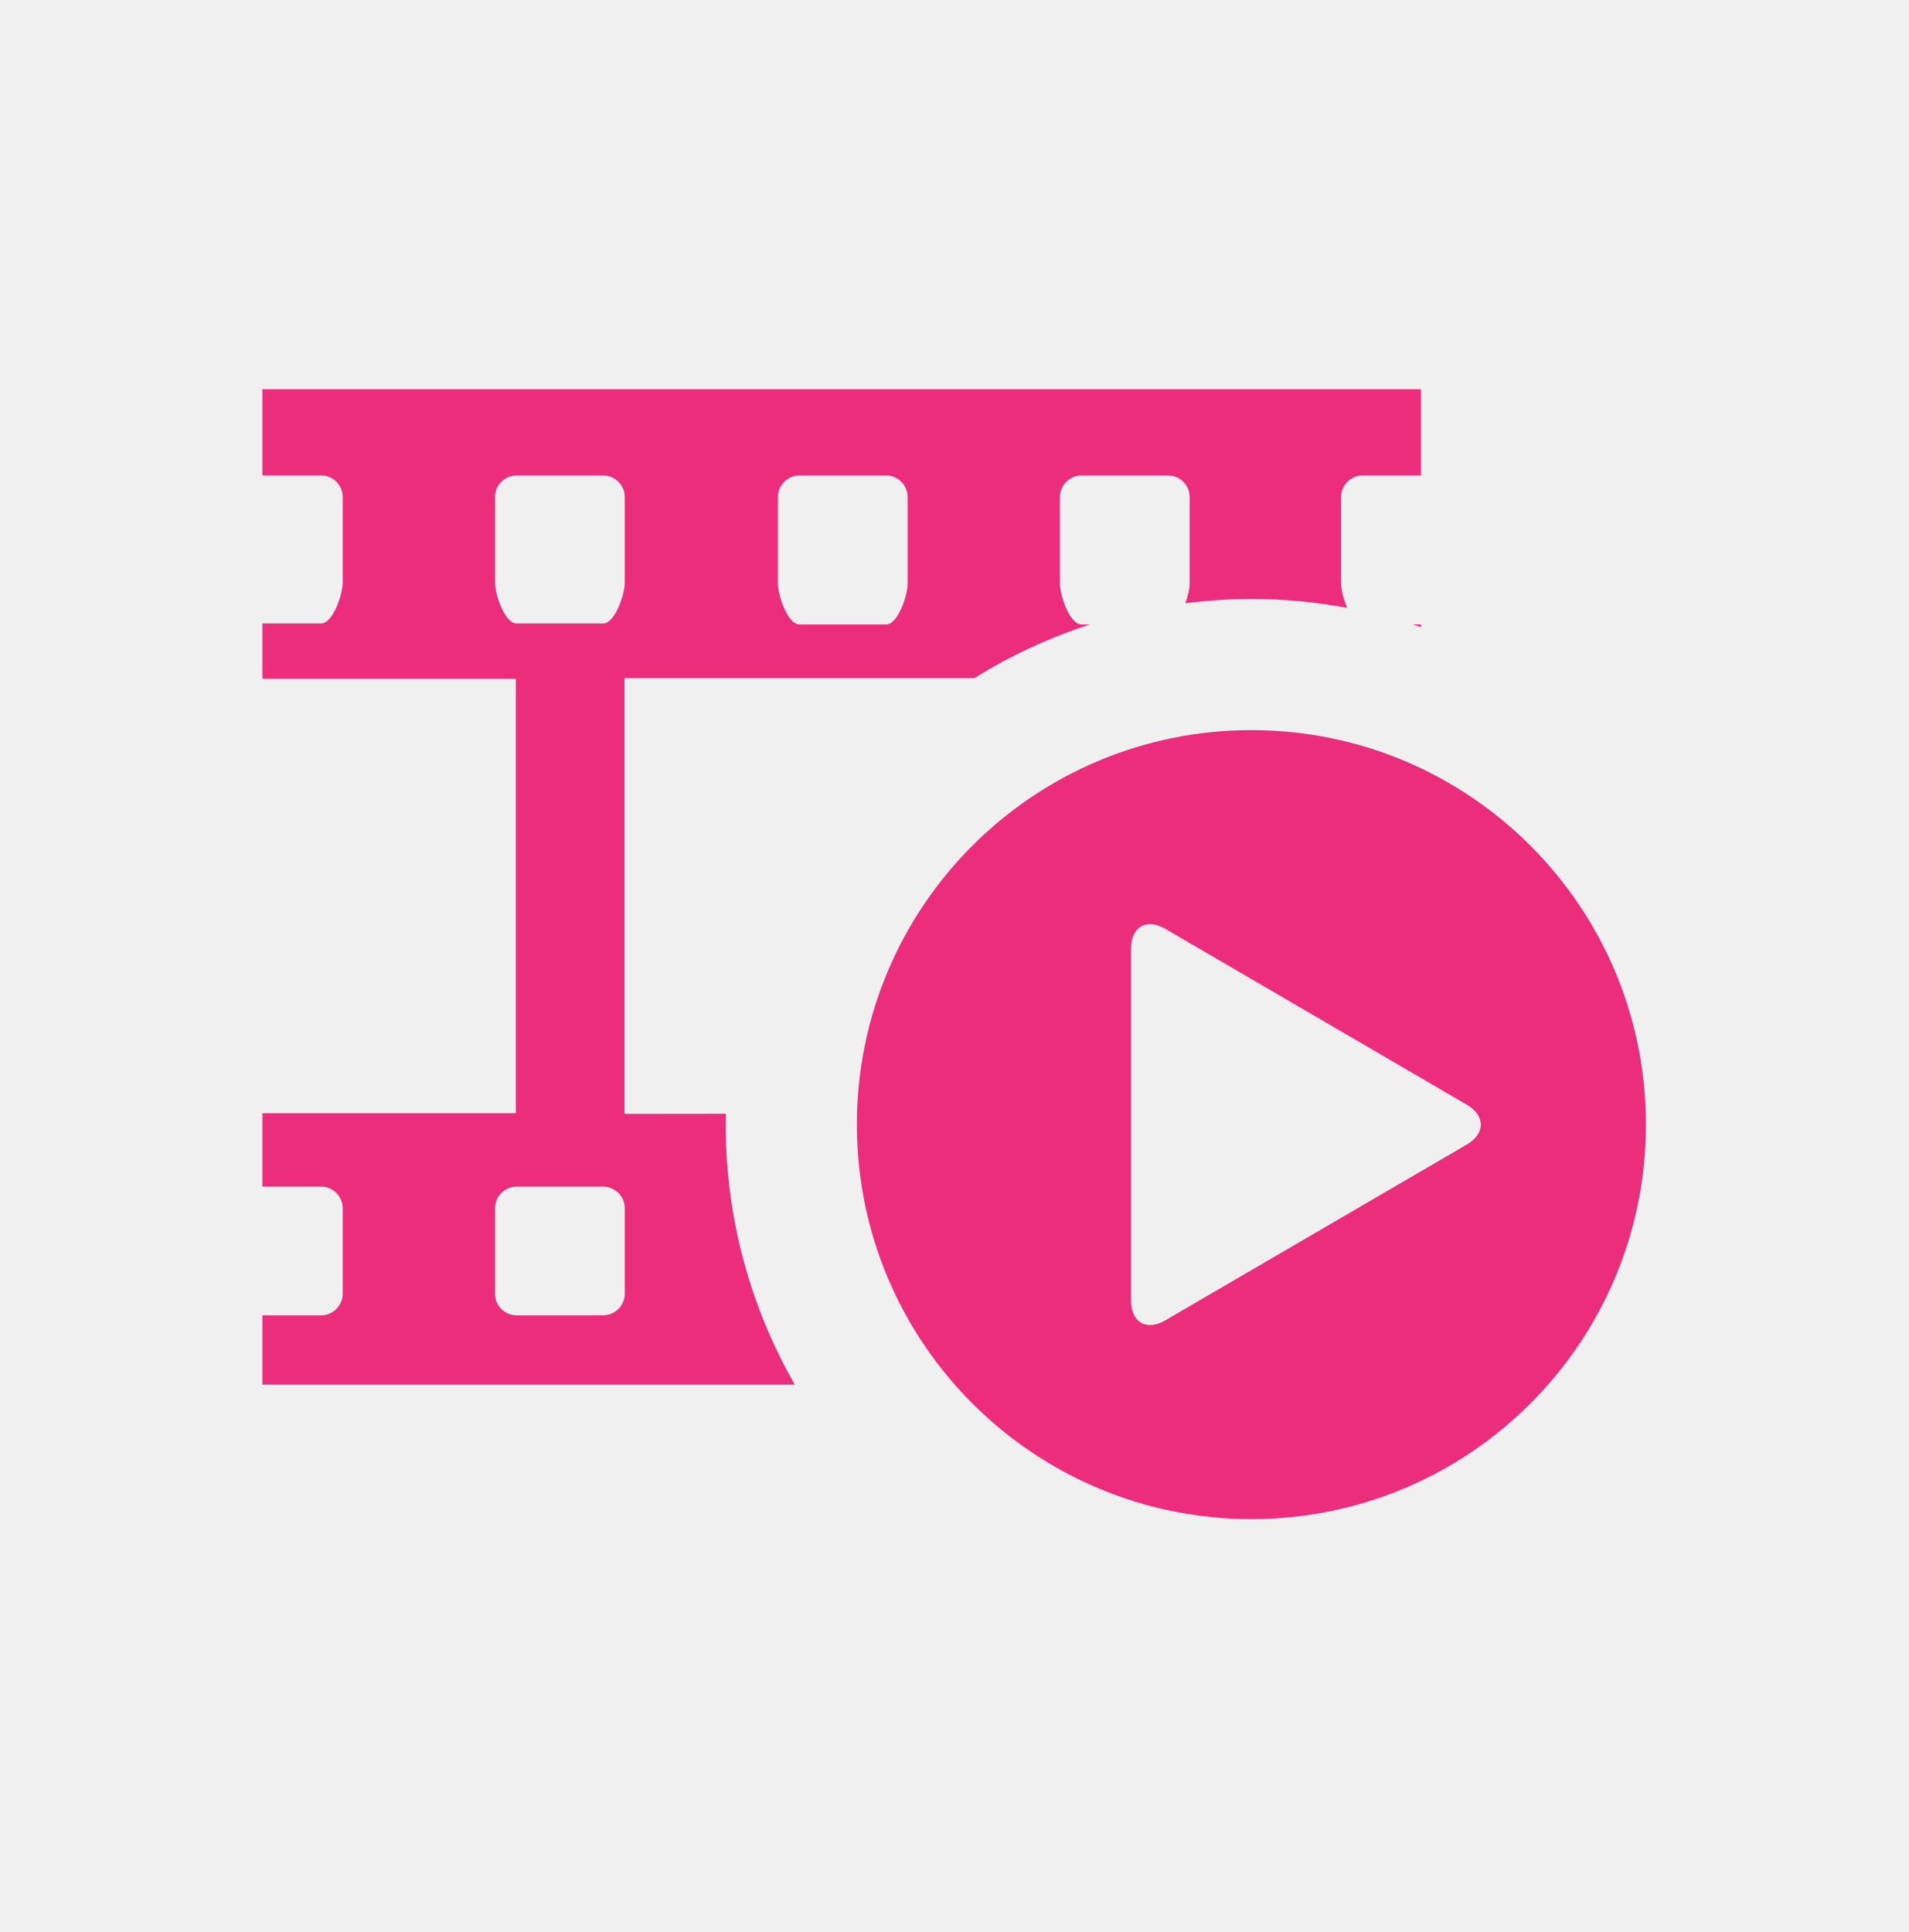
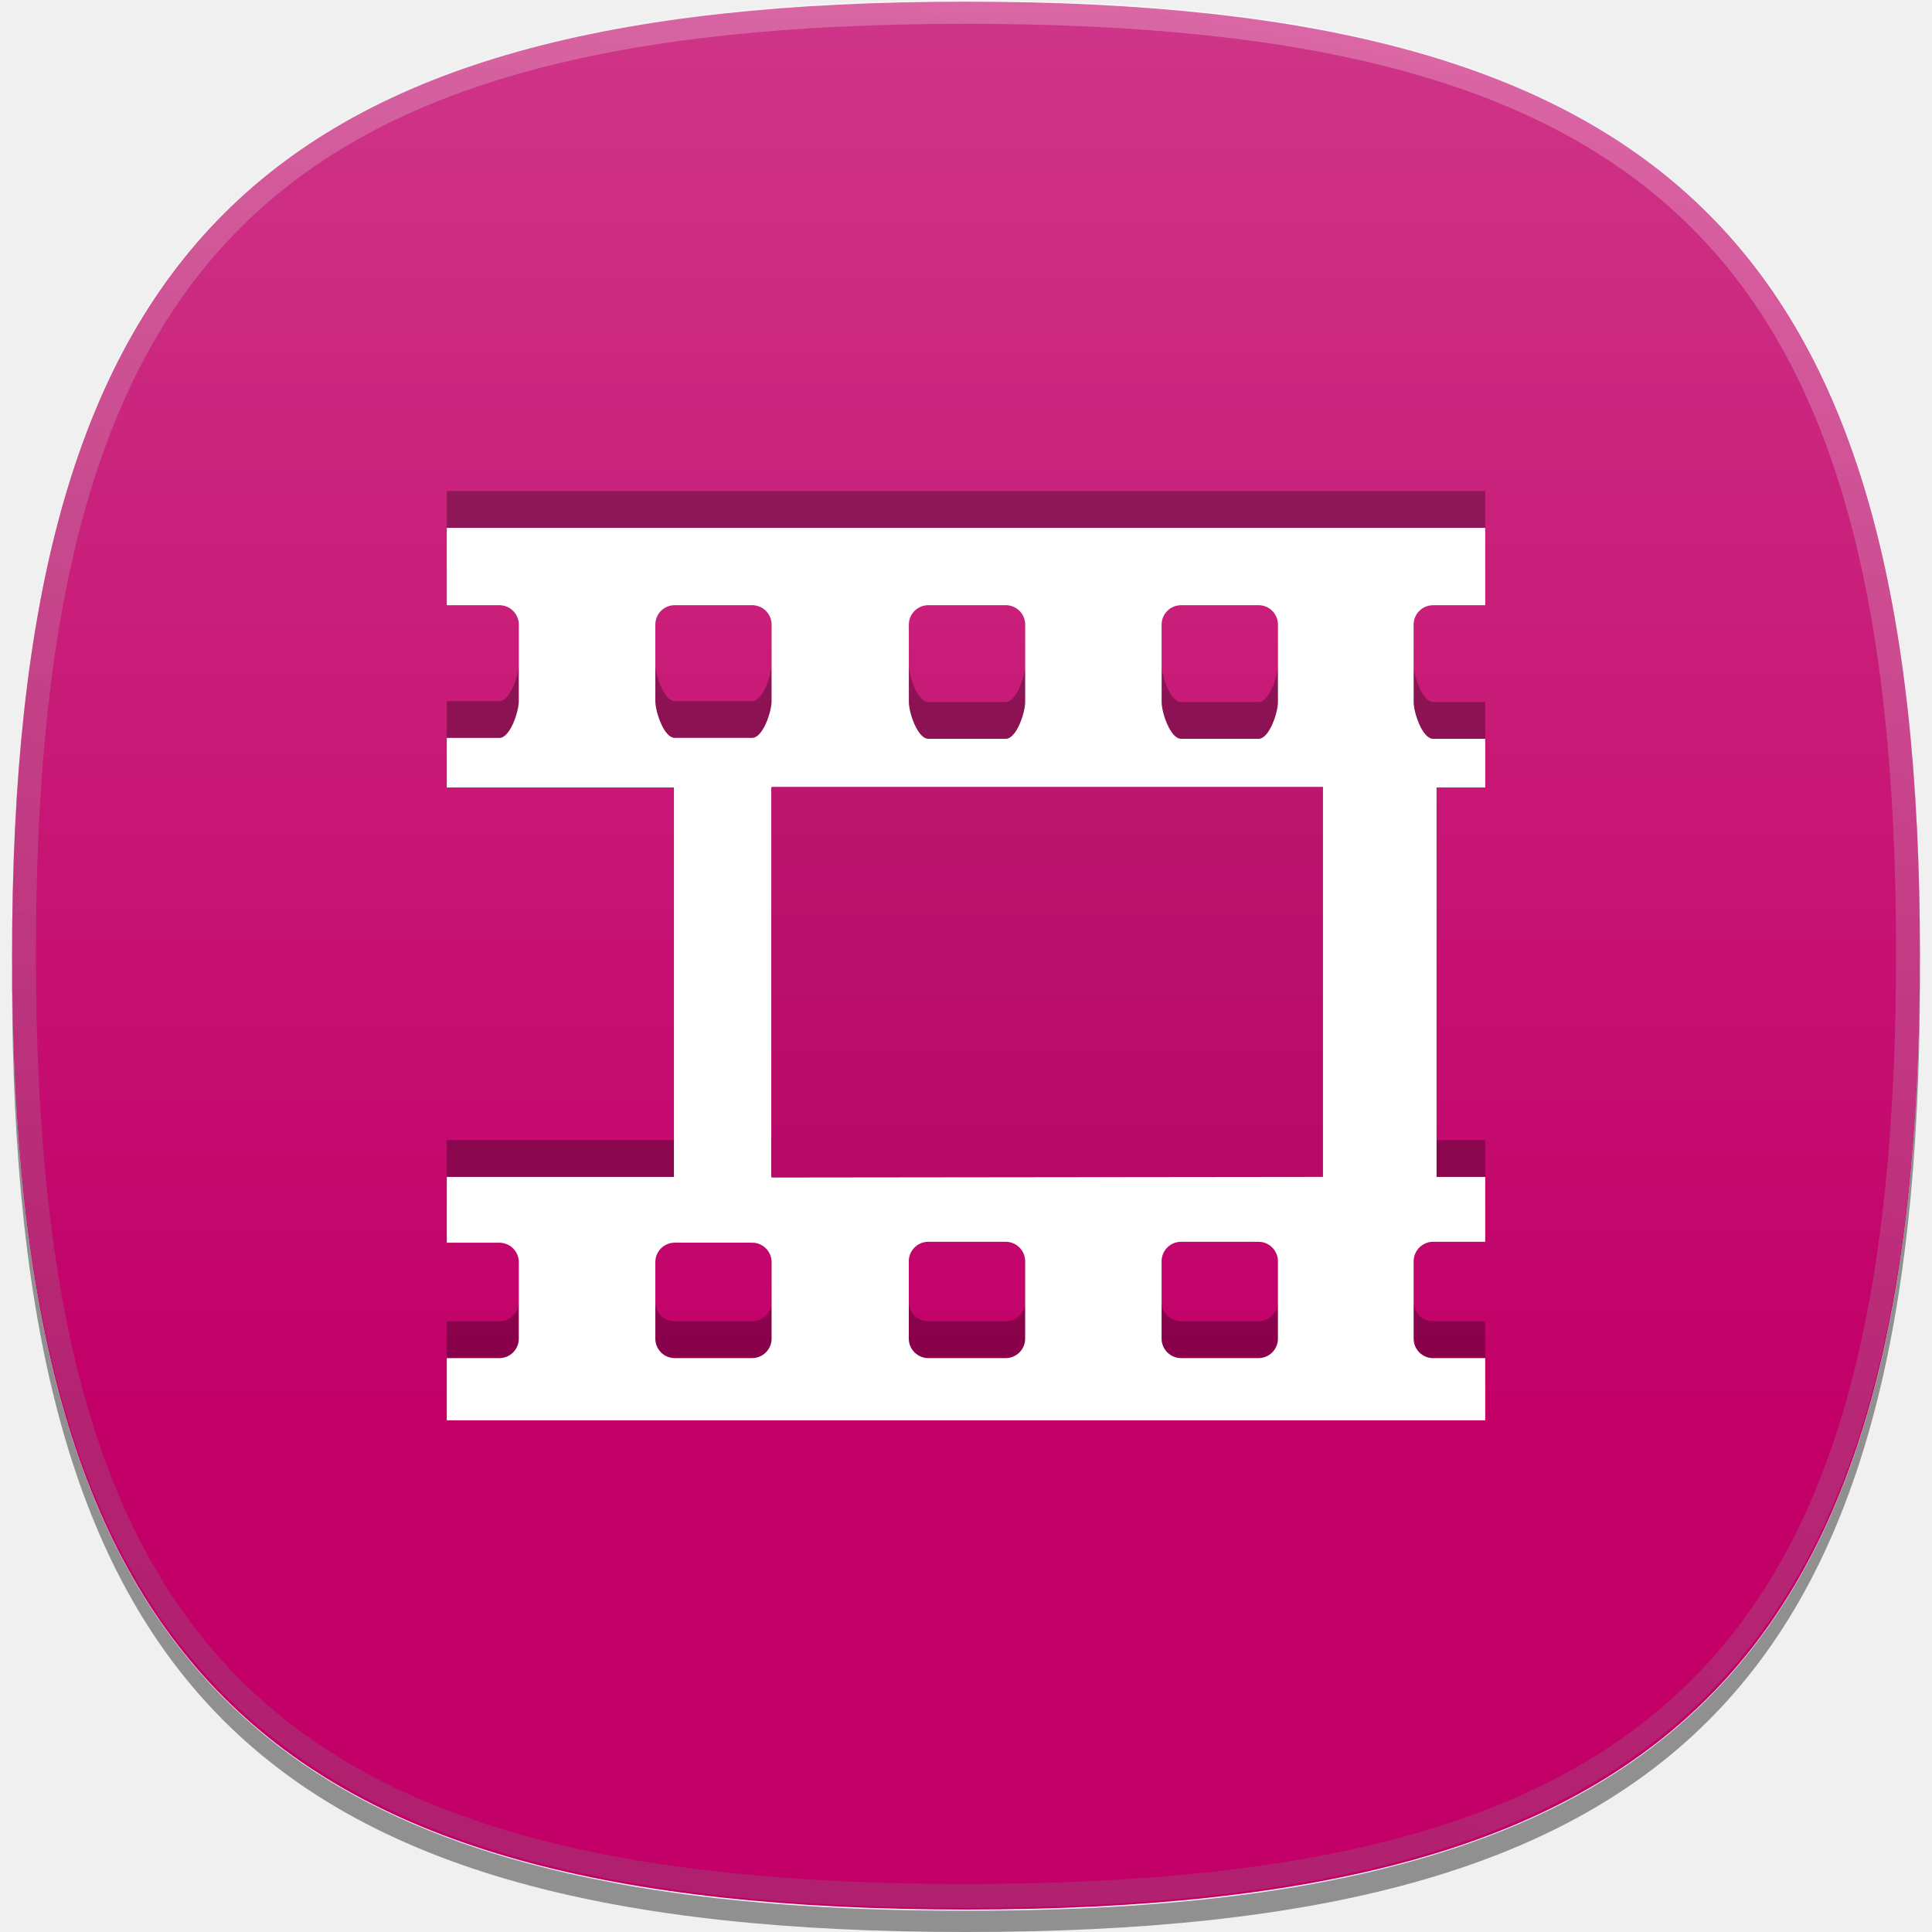
- <svg xmlns="http://www.w3.org/2000/svg" version="1.1" id="icon-l-video-layer" x="0px" y="0px" width="80px" height="81px" viewBox="0 0 80 81" style="enable-background:new 0 0 80 81;" xml:space="preserve">
+ <svg xmlns="http://www.w3.org/2000/svg" version="1.1" id="icon-l-video-layer" x="0px" y="0px" width="80px" height="80px" viewBox="0 0 80 80" style="enable-background:new 0 0 80 80;" xml:space="preserve">
  <g id="icon-l-video_1_">
-     <path style="fill:#EB2D7C;" d="M52.462,30.61c-9.136,0-16.54,7.403-16.54,16.538s7.404,16.54,16.54,16.54   c9.135,0,16.538-7.405,16.538-16.54S61.597,30.61,52.462,30.61z M61.482,47.991l-12.626,7.362   c-0.793,0.464-1.441,0.091-1.441-0.828V39.771c0-0.915,0.648-1.291,1.441-0.827l12.626,7.366   C62.275,46.771,62.275,47.528,61.482,47.991z M30.422,47.148c0-0.151,0.008-0.3,0.013-0.453L26.192,46.7v-0.029h-0.015V28.458   h0.015v-0.029H40.85c1.501-0.935,3.124-1.692,4.835-2.247h-0.342c-0.502,0-0.909-1.219-0.909-1.718v-3.626   c0-0.498,0.407-0.905,0.909-0.905h3.626c0.496,0,0.903,0.407,0.903,0.905v3.626c0,0.202-0.066,0.52-0.179,0.827   c0.906-0.113,1.83-0.182,2.769-0.182c1.369,0,2.711,0.134,4.015,0.375c-0.158-0.362-0.256-0.775-0.256-1.021v-3.626   c0-0.498,0.408-0.905,0.907-0.905h2.44v-3.614H11v3.572v0.042h2.463c0.495,0,0.904,0.407,0.904,0.905v3.586   c0,0.496-0.409,1.715-0.904,1.715H11v0.043v2.247v0.029h10.625v18.213H11V46.7v3.008v0.041h2.463c0.495,0,0.904,0.41,0.904,0.906   v3.584c0,0.498-0.409,0.907-0.904,0.907H11v0.043v2.864h22.322C31.479,54.835,30.422,51.114,30.422,47.148z M32.611,20.838   c0-0.498,0.41-0.905,0.906-0.905h3.628c0.499,0,0.905,0.407,0.905,0.905v3.626c0,0.499-0.406,1.718-0.905,1.718h-3.628   c-0.496,0-0.906-1.219-0.906-1.718V20.838z M20.753,24.424v-3.586c0-0.498,0.406-0.905,0.904-0.905h3.624   c0.502,0,0.911,0.407,0.911,0.905v3.586c0,0.496-0.409,1.715-0.911,1.715h-3.624C21.159,26.139,20.753,24.92,20.753,24.424z    M26.192,54.239c0,0.498-0.409,0.907-0.911,0.907h-3.624c-0.498,0-0.904-0.409-0.904-0.907v-3.584c0-0.496,0.406-0.906,0.904-0.906   h3.624c0.502,0,0.911,0.41,0.911,0.906V54.239z M59.568,26.182v0.111c-0.109-0.037-0.219-0.076-0.332-0.111H59.568z" />
-     <rect style="fill:none;" width="80" height="80.001" />
+     <rect style="fill:none;" width="80" height="80" />
+     <path id="_x31__pixel_shadow_14_" style="opacity:0.4;" d="M58.207,77.143c-0.089,0.025-0.182,0.046-0.271,0.07   c-0.497,0.132-1,0.26-1.52,0.378c-0.521,0.118-1.06,0.228-1.604,0.332c-0.112,0.021-0.219,0.046-0.331,0.067   c-4.176,0.773-8.979,1.132-14.479,1.132c-5.503,0-10.305-0.358-14.479-1.132c-0.114-0.021-0.219-0.047-0.33-0.067   c-0.545-0.104-1.085-0.214-1.606-0.332c-0.52-0.118-1.021-0.246-1.519-0.378c-0.09-0.024-0.184-0.045-0.271-0.07   C6.457,72.988,0.592,61.873,0.506,40.096c0,0.163-0.006,0.314-0.006,0.477C0.5,69.838,10.735,80,40.002,80   C69.267,80,79.5,69.838,79.5,40.572c0-0.162-0.002-0.313-0.004-0.477C79.411,61.873,73.545,72.988,58.207,77.143" />
+     <path id="flat_colour_squircle_15_" style="fill:#C20068;" d="M79.5,39.57c0,29.266-10.233,39.5-39.499,39.5   C10.733,79.07,0.5,68.836,0.5,39.57c0-29.264,10.233-39.5,39.501-39.5C69.267,0.07,79.5,10.307,79.5,39.57" />
+     <linearGradient id="shine_top_layer_1_" gradientUnits="userSpaceOnUse" x1="39.999" y1="0" x2="39.999" y2="79.001">
+       <stop offset="0" style="stop-color:#FFFFFF" />
+       <stop offset="0.736" style="stop-color:#FFFFFF;stop-opacity:0" />
+     </linearGradient>
+     <path id="shine_top_layer_28_" style="opacity:0.21;fill:url(#shine_top_layer_1_);" d="M79.5,39.5C79.5,68.764,69.266,79,40,79   C10.736,79,0.5,68.764,0.5,39.5C0.5,10.234,10.736,0,40,0C69.266,0,79.5,10.234,79.5,39.5z" />
+     <linearGradient id="top_edge_highlight_1_" gradientUnits="userSpaceOnUse" x1="47.711" y1="-0.17" x2="32.289" y2="79.17">
+       <stop offset="0" style="stop-color:#FFFFFF" />
+       <stop offset="0.112" style="stop-color:#EBEBEB" />
+       <stop offset="0.397" style="stop-color:#BDBDBD" />
+       <stop offset="0.65" style="stop-color:#9B9B9B" />
+       <stop offset="0.86" style="stop-color:#878787" />
+       <stop offset="1" style="stop-color:#808080" />
+     </linearGradient>
+     <path id="top_edge_highlight_14_" style="opacity:0.25;fill:url(#top_edge_highlight_1_);" d="M40.001,79   C10.837,79,0.5,68.662,0.5,39.498C0.5,10.335,10.837,0,40.001,0C69.164,0,79.5,10.335,79.5,39.498C79.5,68.662,69.164,79,40.001,79   L40.001,79z M40.001,0.986c-28.795,0-38.514,9.717-38.514,38.512c0,28.796,9.719,38.513,38.514,38.513   c28.794,0,38.512-9.717,38.512-38.513C78.513,10.703,68.795,0.986,40.001,0.986L40.001,0.986z" />
+     <path style="opacity:0.3;" d="M59.34,23.535h2.16v-3.203h-43v3.164v0.039h2.181c0.44,0,0.801,0.359,0.801,0.801v3.174   c0,0.439-0.36,1.52-0.801,1.52H18.5v0.038v1.989v0.025h9.406v16.126H18.5v0.024v2.662v0.039h2.181c0.44,0,0.801,0.36,0.801,0.801   v3.175c0,0.44-0.36,0.801-0.801,0.801H18.5v0.04v2.535h43V54.71h-2.16c-0.442,0-0.804-0.359-0.804-0.801v-3.21   c0-0.441,0.361-0.803,0.804-0.803h2.16v-2.688h-2.015V31.082H61.5v-2.015h-2.16c-0.442,0-0.804-1.078-0.804-1.521v-3.211   C58.536,23.896,58.897,23.535,59.34,23.535z M48.1,24.336c0-0.439,0.363-0.801,0.804-0.801h3.212c0.44,0,0.801,0.359,0.801,0.801   v3.211c0,0.442-0.36,1.521-0.801,1.521h-3.212c-0.44,0-0.804-1.078-0.804-1.521V24.336z M37.634,24.336   c0-0.439,0.362-0.801,0.804-0.801h3.211c0.441,0,0.801,0.359,0.801,0.801v3.211c0,0.442-0.359,1.521-0.801,1.521h-3.211   c-0.441,0-0.804-1.078-0.804-1.521V24.336z M31.95,53.909c0,0.44-0.361,0.8-0.804,0.8h-3.209c-0.443,0-0.801-0.359-0.801-0.8   v-3.175c0-0.44,0.357-0.803,0.801-0.803h3.209c0.442,0,0.804,0.362,0.804,0.803V53.909z M31.95,27.51   c0,0.439-0.361,1.52-0.804,1.52h-3.209c-0.443,0-0.801-1.08-0.801-1.52v-3.174c0-0.439,0.357-0.801,0.801-0.801h3.209   c0.442,0,0.804,0.359,0.804,0.801V27.51z M42.449,53.909c0,0.44-0.359,0.8-0.803,0.8h-3.211c-0.439,0-0.803-0.359-0.803-0.8v-3.212   c0-0.443,0.363-0.803,0.803-0.803h3.211c0.441,0,0.803,0.359,0.803,0.803V53.909z M52.916,53.909c0,0.44-0.36,0.8-0.801,0.8h-3.212   c-0.44,0-0.804-0.359-0.804-0.8v-3.212c0-0.443,0.363-0.803,0.804-0.803h3.212c0.44,0,0.801,0.359,0.801,0.803V53.909z    M54.781,48.725L31.95,48.75v-1.542h-0.013V31.082h0.013v-0.025h22.831V48.725z" />
+     <rect x="30.971" y="31.625" style="opacity:0.06;" width="24.166" height="18" />
+     <path style="fill:#FFFFFF;" d="M59.34,25.061h2.16v-3.203h-43v3.163v0.04h2.181c0.44,0,0.801,0.358,0.801,0.801v3.174   c0,0.44-0.36,1.519-0.801,1.519H18.5v0.039v1.989v0.025h9.406v16.125H18.5v0.025v2.662v0.039h2.181c0.44,0,0.801,0.359,0.801,0.801   v3.174c0,0.439-0.36,0.803-0.801,0.803H18.5v0.037v2.537h43v-2.574h-2.16c-0.442,0-0.804-0.36-0.804-0.803v-3.208   c0-0.442,0.361-0.806,0.804-0.806h2.16v-2.686h-2.015V32.607H61.5v-2.015h-2.16c-0.442,0-0.804-1.079-0.804-1.522v-3.209   C58.536,25.42,58.897,25.061,59.34,25.061z M48.1,25.861c0-0.441,0.363-0.801,0.804-0.801h3.212c0.44,0,0.801,0.358,0.801,0.801   v3.209c0,0.443-0.36,1.522-0.801,1.522h-3.212c-0.44,0-0.804-1.079-0.804-1.522V25.861z M37.634,25.861   c0-0.441,0.362-0.801,0.804-0.801h3.211c0.441,0,0.801,0.358,0.801,0.801v3.209c0,0.443-0.359,1.522-0.801,1.522h-3.211   c-0.441,0-0.804-1.079-0.804-1.522V25.861z M31.95,55.434c0,0.439-0.361,0.802-0.804,0.802h-3.209   c-0.443,0-0.801-0.362-0.801-0.802V52.26c0-0.441,0.357-0.803,0.801-0.803h3.209c0.442,0,0.804,0.361,0.804,0.803V55.434z    M31.95,29.035c0,0.44-0.361,1.519-0.804,1.519h-3.209c-0.443,0-0.801-1.078-0.801-1.519v-3.174c0-0.441,0.357-0.801,0.801-0.801   h3.209c0.442,0,0.804,0.358,0.804,0.801V29.035z M42.449,55.434c0,0.439-0.359,0.802-0.803,0.802h-3.211   c-0.439,0-0.803-0.362-0.803-0.802v-3.211c0-0.441,0.363-0.803,0.803-0.803h3.211c0.441,0,0.803,0.361,0.803,0.803V55.434z    M52.916,55.434c0,0.439-0.36,0.802-0.801,0.802h-3.212c-0.44,0-0.804-0.362-0.804-0.802v-3.211c0-0.441,0.363-0.803,0.804-0.803   h3.212c0.44,0,0.801,0.361,0.801,0.803V55.434z M54.781,48.732L31.95,48.758v-0.025h-0.013V32.607h0.013v-0.025h22.831V48.732z" />
  </g>
</svg>
